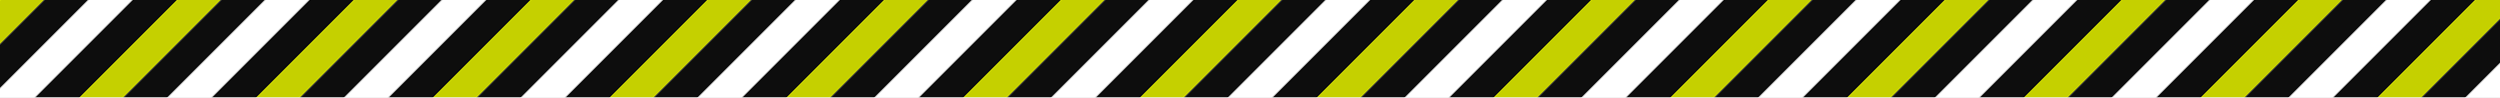
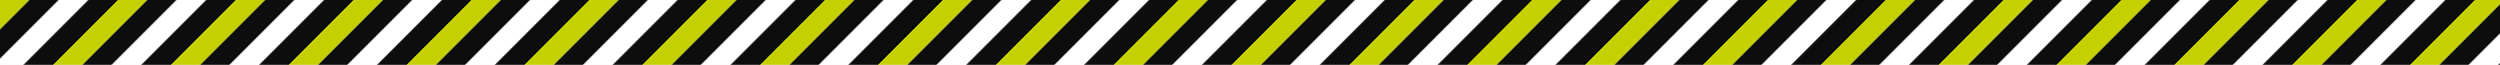
- <svg xmlns="http://www.w3.org/2000/svg" width="1440" height="56" viewBox="0 0 1440 56">
+ <svg xmlns="http://www.w3.org/2000/svg" width="2160" height="56" viewBox="0 0 2160 56">
  <defs>
    <pattern id="tape" x="0" y="0" width="72" height="72" patternUnits="userSpaceOnUse" patternTransform="rotate(-45)">
      <rect x="0" y="0" width="72" height="18" fill="#c5d000" />
      <rect x="0" y="18" width="72" height="18" fill="#0d0d0d" />
      <rect x="0" y="36" width="72" height="18" fill="#ffffff" />
      <rect x="0" y="54" width="72" height="18" fill="#0d0d0d" />
    </pattern>
  </defs>
-   <rect width="1440" height="56" fill="url(#tape)" />
+   <rect width="2160" height="56" fill="url(#tape)" />
</svg>
